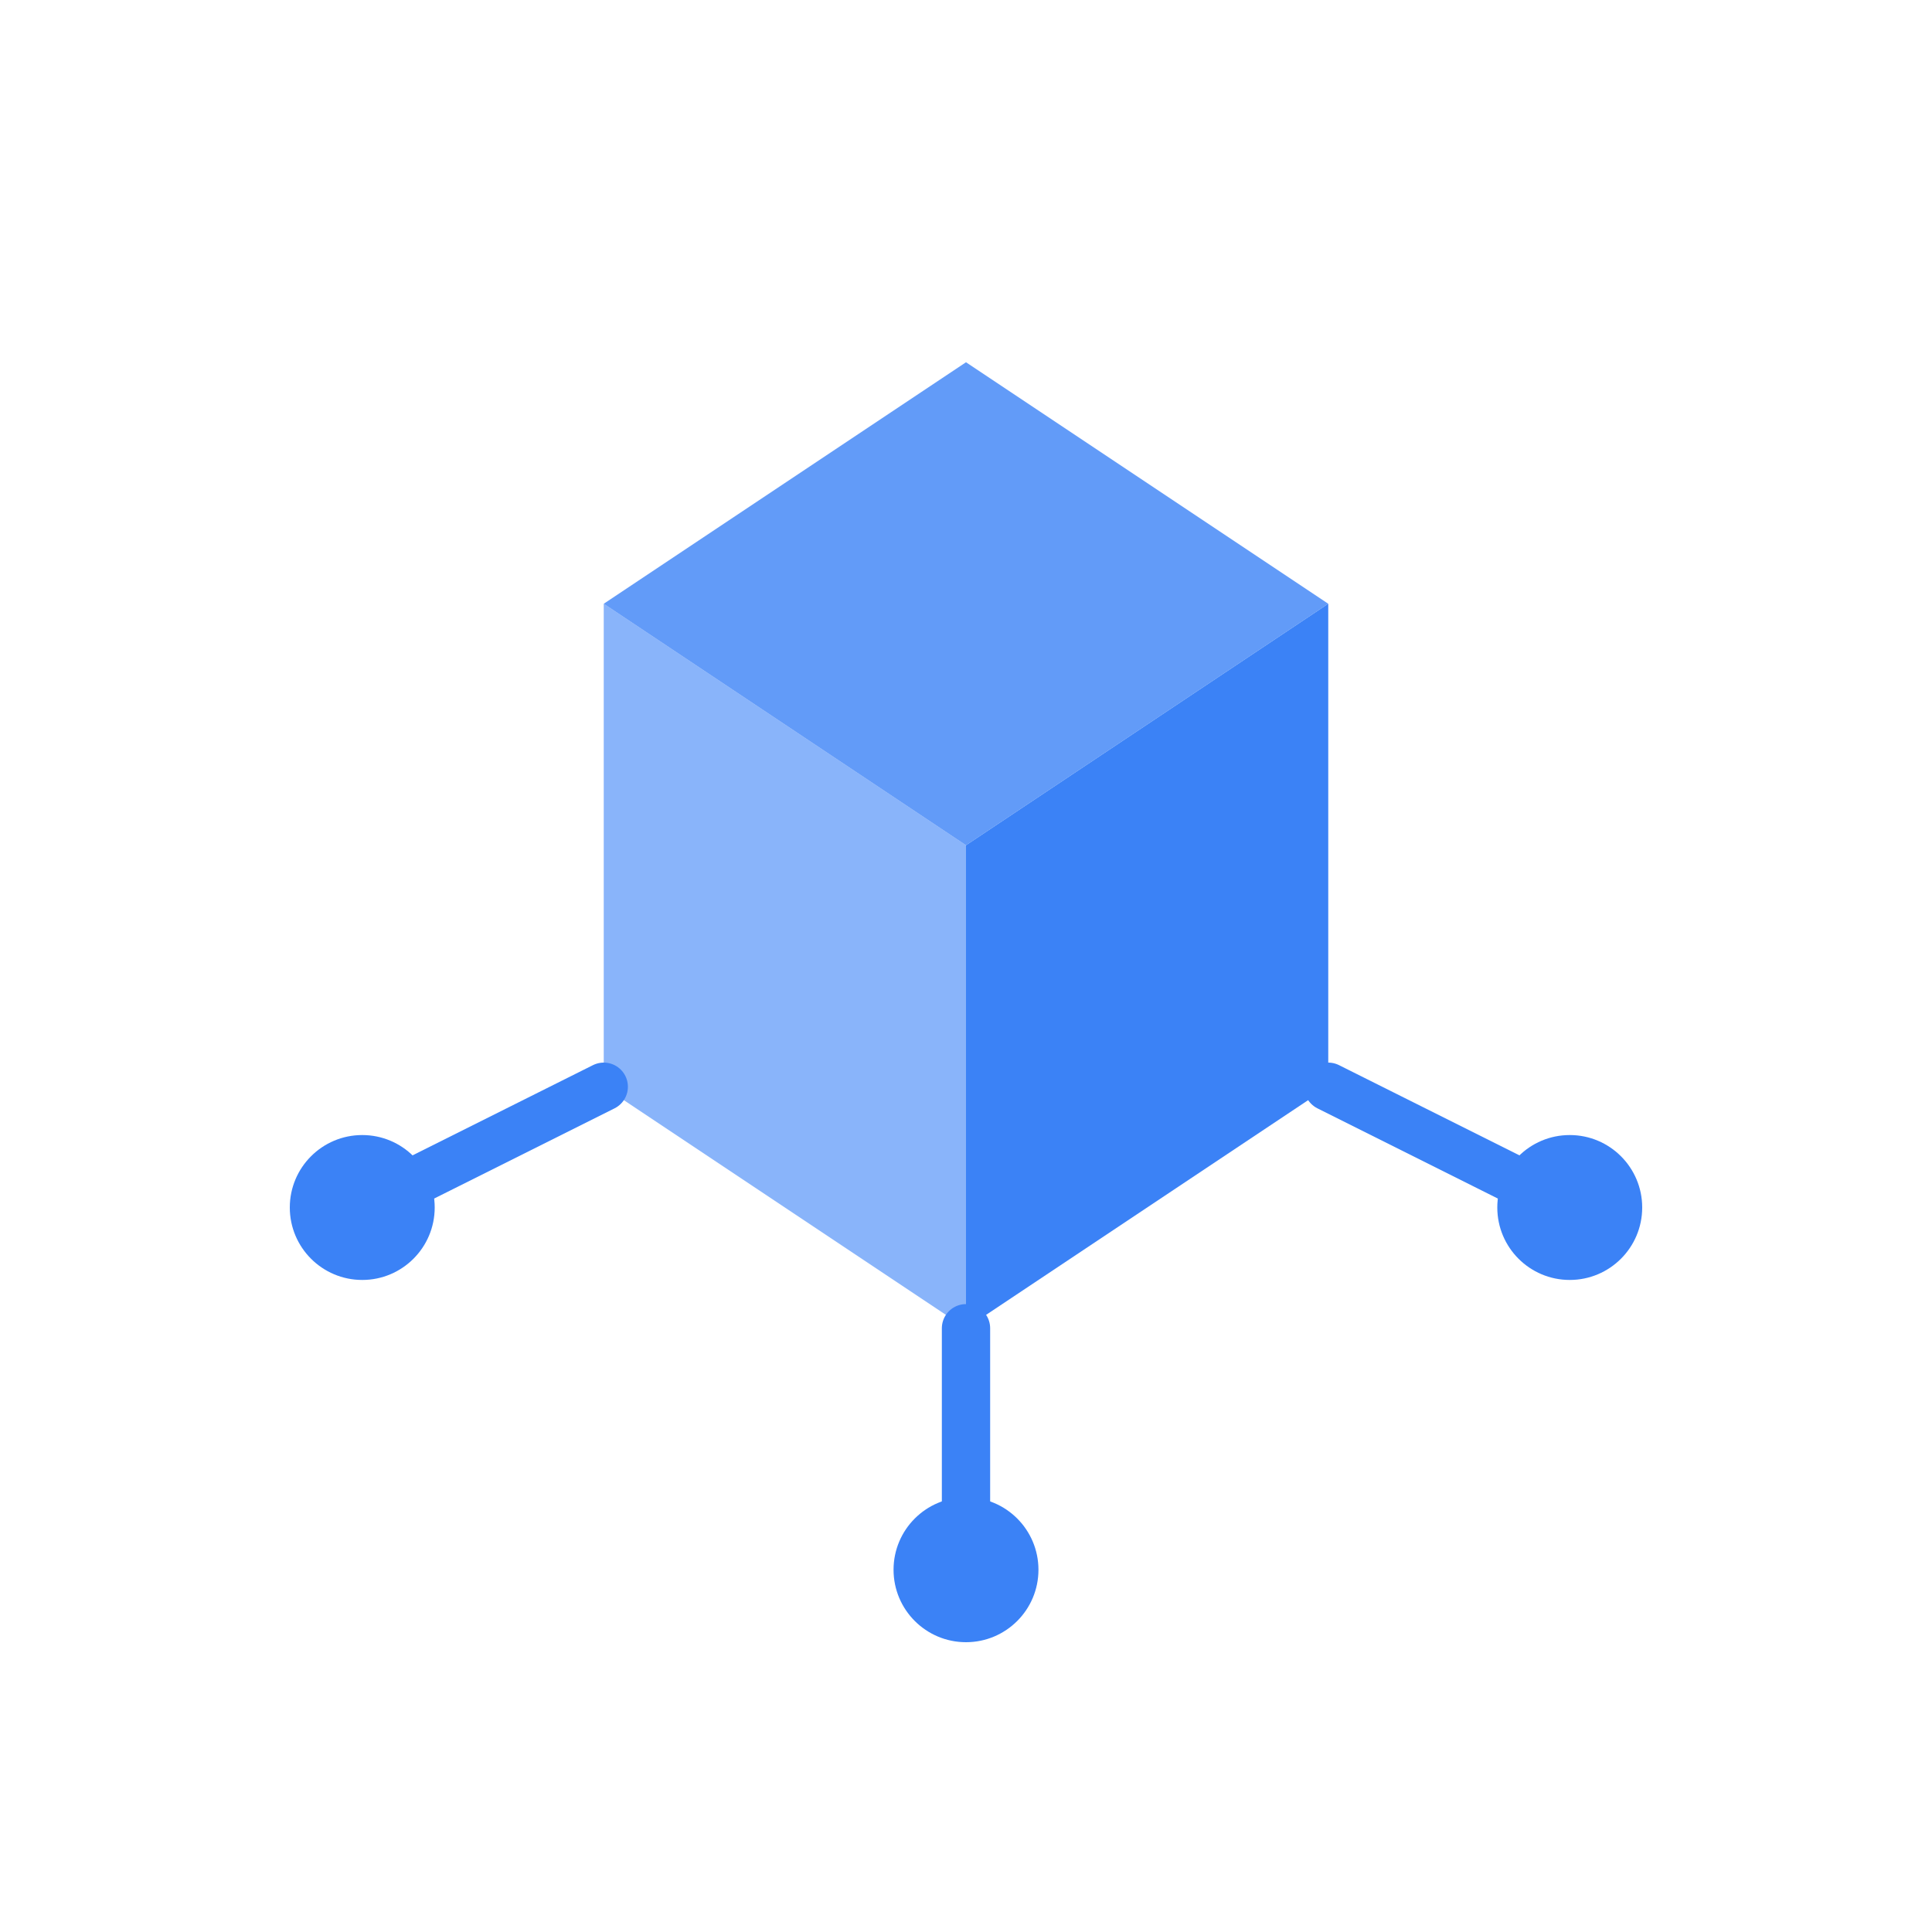
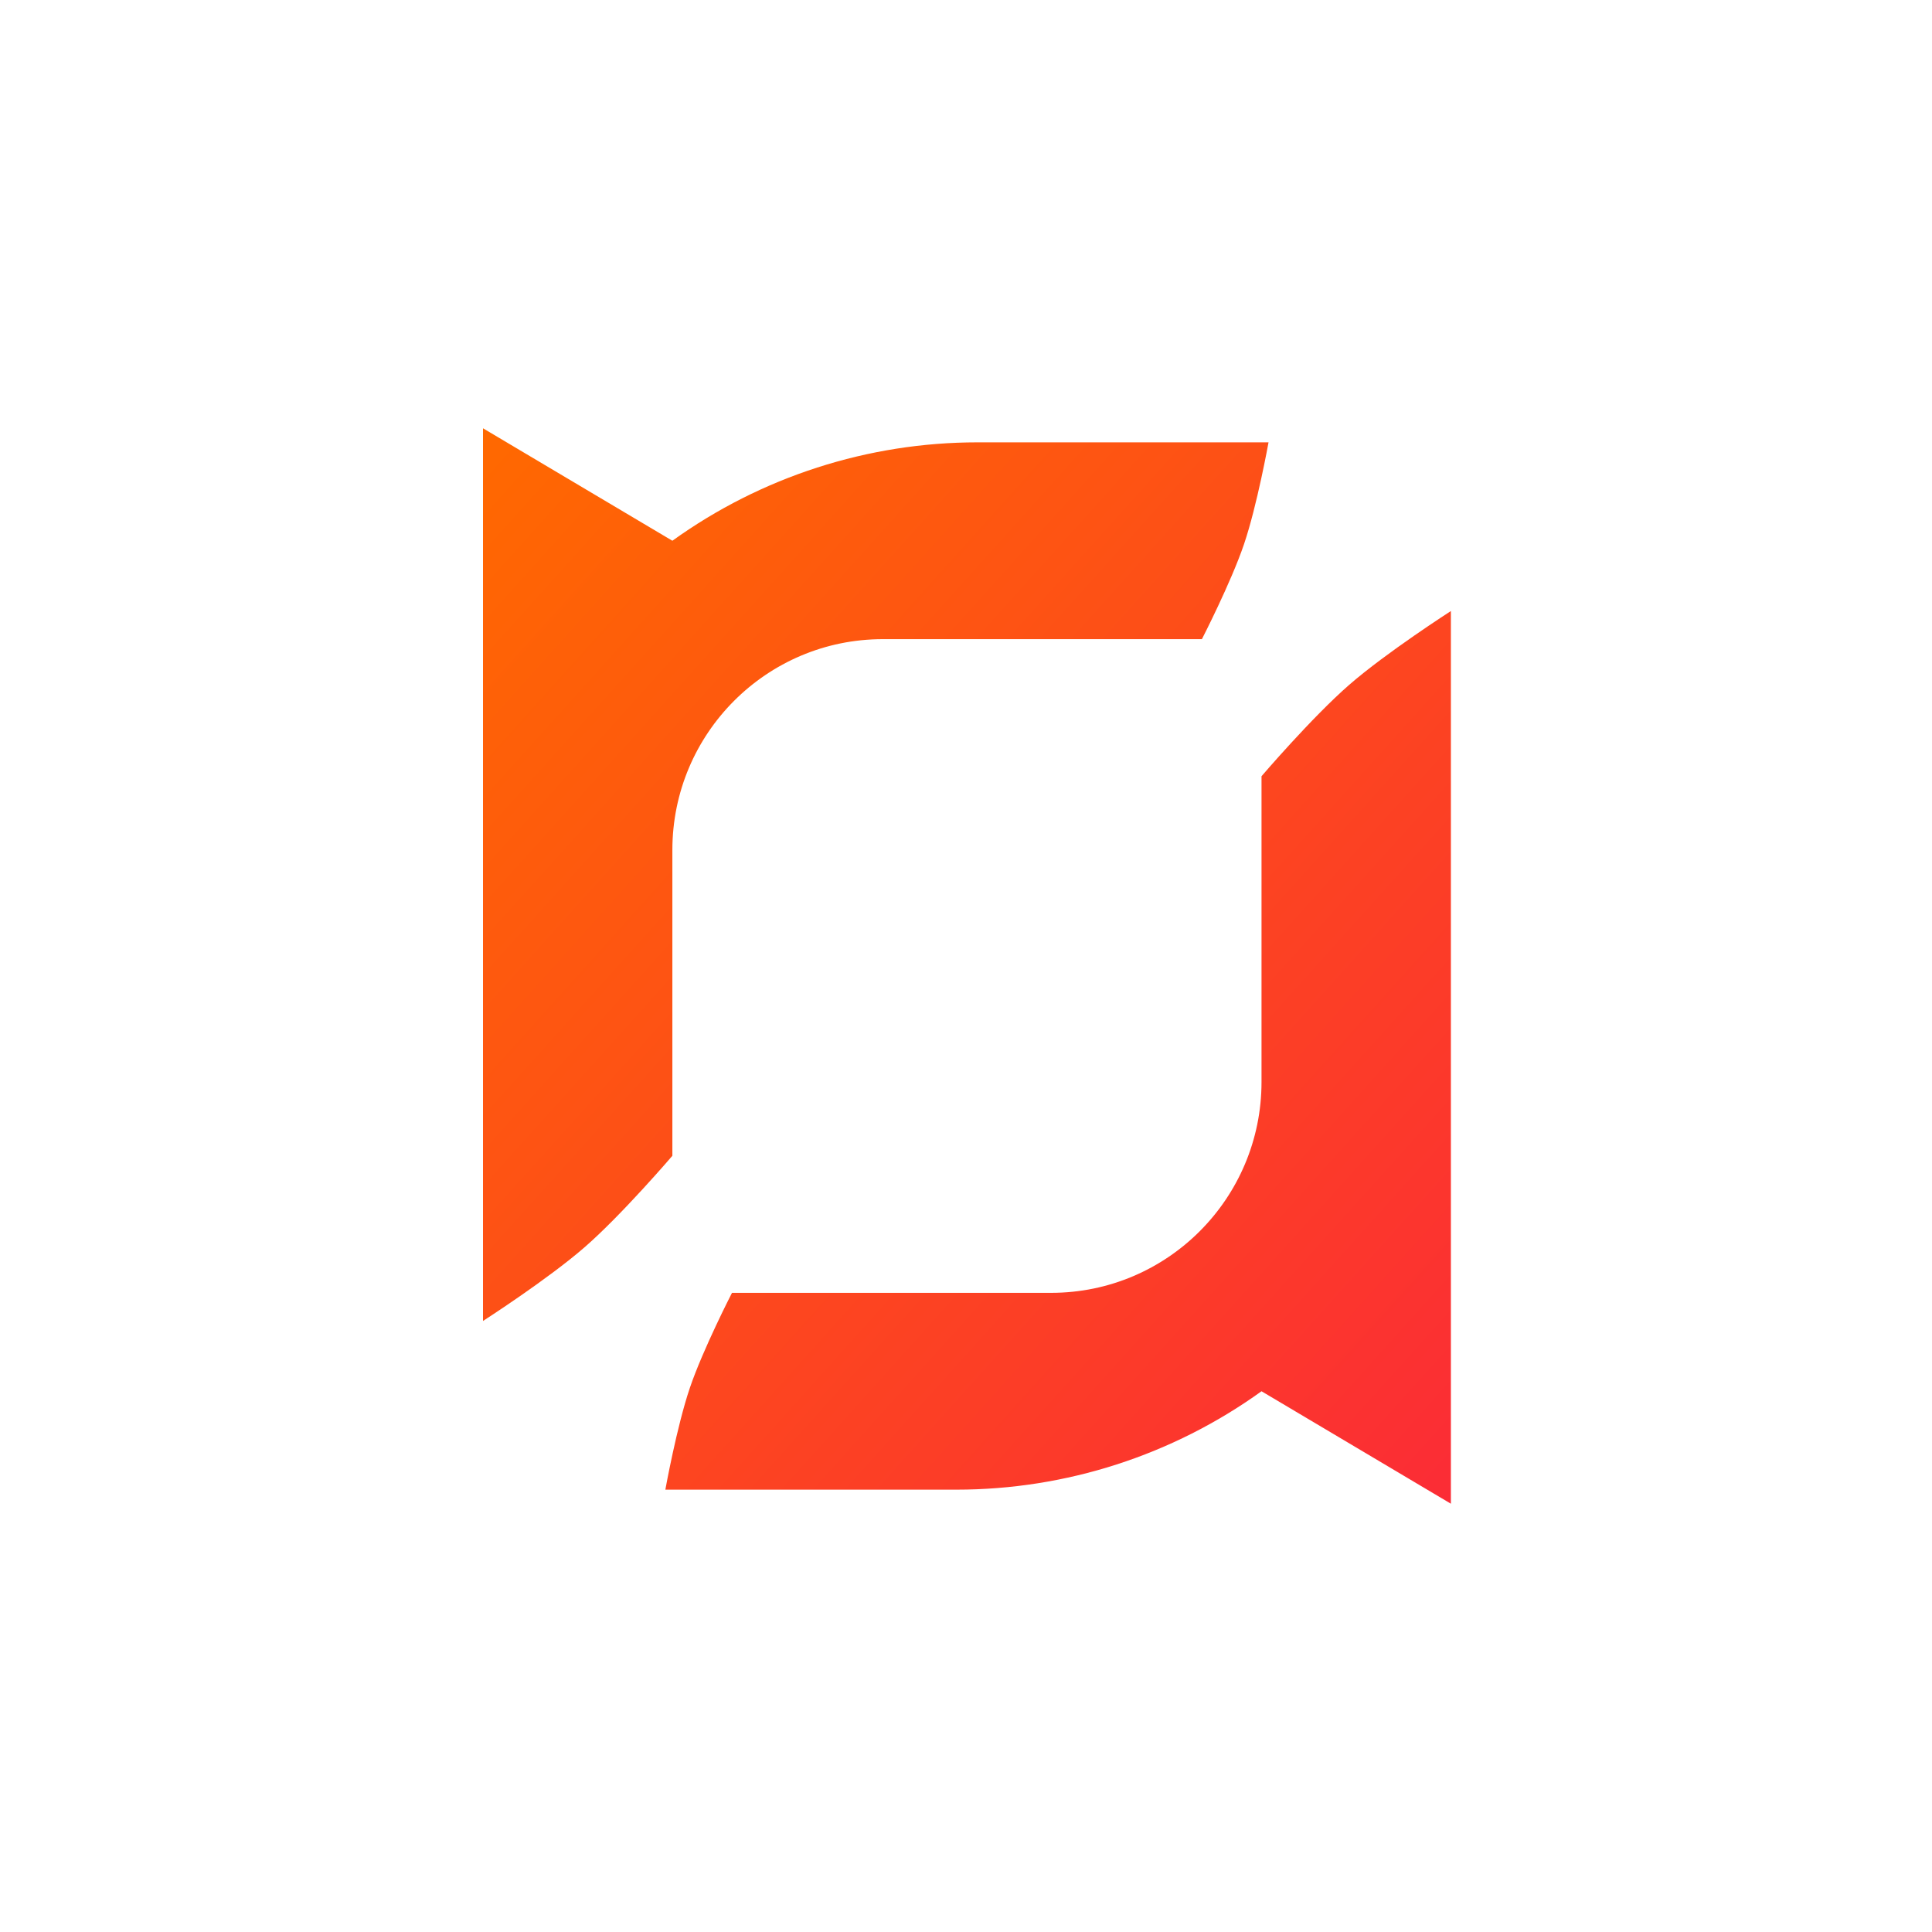
- <svg xmlns="http://www.w3.org/2000/svg" width="80" height="80" viewBox="0 0 80 80" fill="none">
-   <path d="M25 25 L40 15 L55 25 L40 35 Z" fill="#3B82F6" fill-opacity="0.8" />
-   <path d="M25 25 L25 45 L40 55 L40 35 Z" fill="#3B82F6" fill-opacity="0.6" />
-   <path d="M40 35 L40 55 L55 45 L55 25 Z" fill="#3B82F6" fill-opacity="1" />
-   <path d="M40 55 L40 65 M25 45 L15 50 M55 45 L65 50" stroke="#3B82F6" stroke-width="2" stroke-linecap="round" />
-   <circle cx="40" cy="65" r="3" fill="#3B82F6" />
-   <circle cx="15" cy="50" r="3" fill="#3B82F6" />
-   <circle cx="65" cy="50" r="3" fill="#3B82F6" />
+ <svg xmlns="http://www.w3.org/2000/svg" width="1024" height="1024" viewBox="0 0 1024 1024" fill="none">
+   <path d="M769 797L668.631 737.392C621.495 771.306 564.931 789.549 506.905 789.549H352.652C352.679 789.4 358.703 756.03 365.663 735.531C372.568 715.195 387.949 685.269 387.966 685.235H557.109C618.7 685.234 668.631 635.195 668.631 573.469V411.413C668.631 411.413 695.339 380.194 715.099 362.98C734.671 345.931 768.849 323.96 769 323.863V797Z" fill="url(#paint0_linear_144_25)" />
+   <path d="M356.369 286.608C403.505 252.694 460.069 234.451 518.095 234.451H672.348C672.322 234.595 666.297 267.971 659.337 288.472C652.428 308.82 637.034 338.765 637.034 338.765H467.891C406.3 338.766 356.369 388.805 356.369 450.531V612.587C356.369 612.587 329.661 643.806 309.901 661.02C290.328 678.07 256.148 700.042 256 700.137V227L356.369 286.608Z" fill="url(#paint1_linear_144_25)" />
+   <defs>
+     <linearGradient id="paint0_linear_144_25" x1="256" y1="227" x2="822.851" y2="737.166" gradientUnits="userSpaceOnUse">
+       <stop stop-color="#FF6900" />
+       <stop offset="1" stop-color="#FB2C36" />
+     </linearGradient>
+     <linearGradient id="paint1_linear_144_25" x1="256" y1="227" x2="822.851" y2="737.166" gradientUnits="userSpaceOnUse">
+       <stop stop-color="#FF6900" />
+       <stop offset="1" stop-color="#FB2C36" />
+     </linearGradient>
+   </defs>
</svg>
